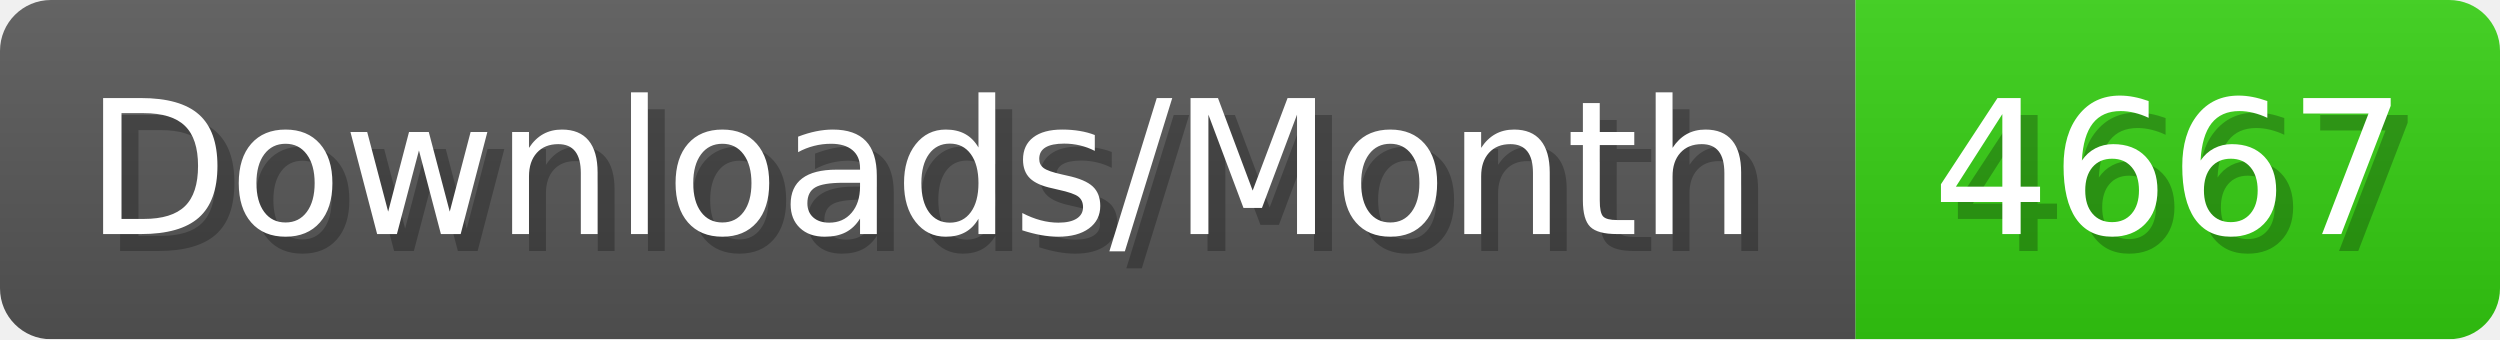
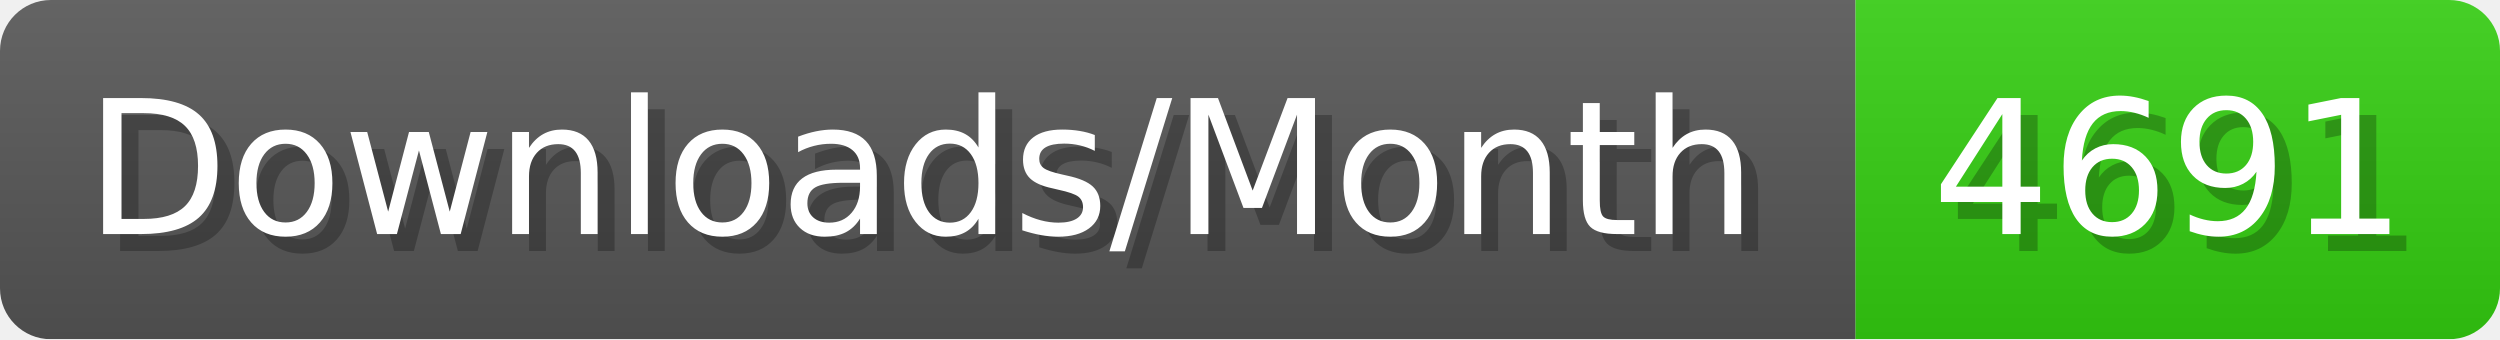
- <svg xmlns="http://www.w3.org/2000/svg" width="147.4" height="20" viewBox="0 0 1474 200" role="img" aria-label="Downloads/Month: 4667">
+ <svg xmlns="http://www.w3.org/2000/svg" width="147.4" height="20" viewBox="0 0 1474 200" role="img" aria-label="Downloads/Month: 4691">
  <linearGradient id="YlXUI" x2="0" y2="100%">
    <stop offset="0" stop-opacity=".1" stop-color="#EEE" />
    <stop offset="1" stop-opacity=".1" />
  </linearGradient>
  <mask id="JHhop">
    <rect width="1474" height="200" rx="30" fill="#FFF" />
  </mask>
  <g mask="url(#JHhop)">
    <rect width="1094" height="200" fill="#555" />
    <rect width="380" height="200" fill="#3C1" x="1094" />
    <rect width="1474" height="200" fill="url(#YlXUI)" />
  </g>
  <g aria-hidden="true" fill="#fff" text-anchor="start" font-family="Verdana,DejaVu Sans,sans-serif" font-size="110">
    <text x="60" y="148" textLength="994" fill="#000" opacity="0.25">Downloads/Month</text>
    <text x="50" y="138" textLength="994">Downloads/Month</text>
-     <text x="1149" y="148" textLength="280" fill="#000" opacity="0.25">4667</text>
-     <text x="1139" y="138" textLength="280">4667</text>
+     <text x="1149" y="148" textLength="280" fill="#000" opacity="0.25">4691</text>
+     <text x="1139" y="138" textLength="280">4691</text>
  </g>
</svg>
